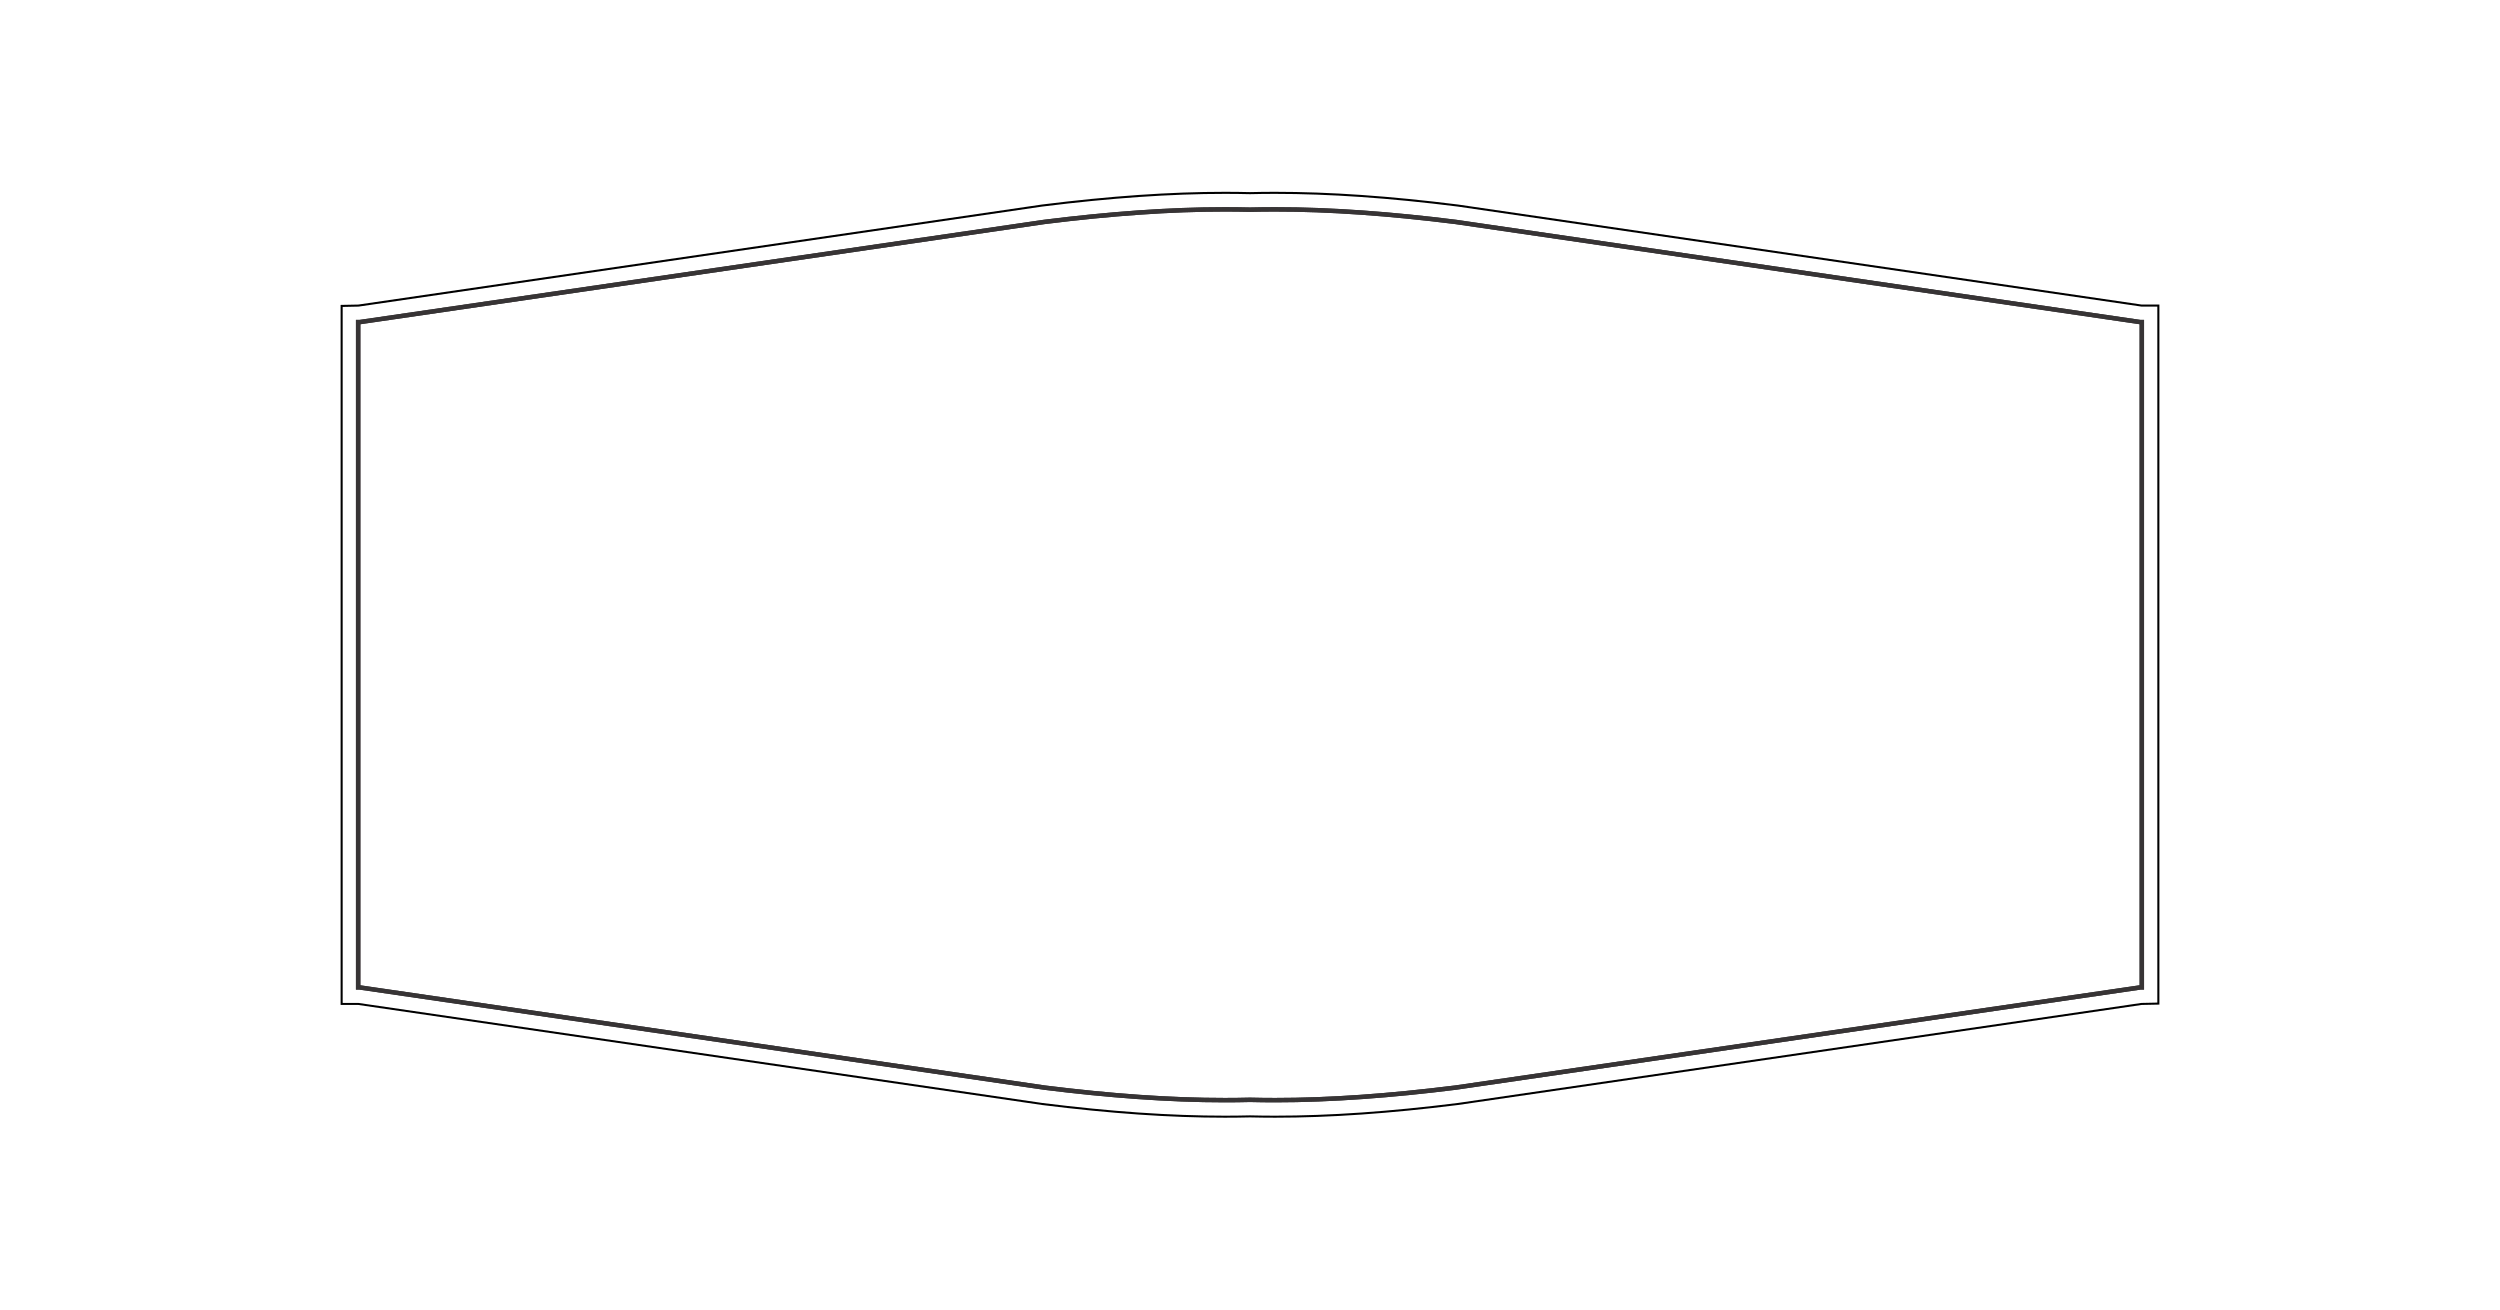
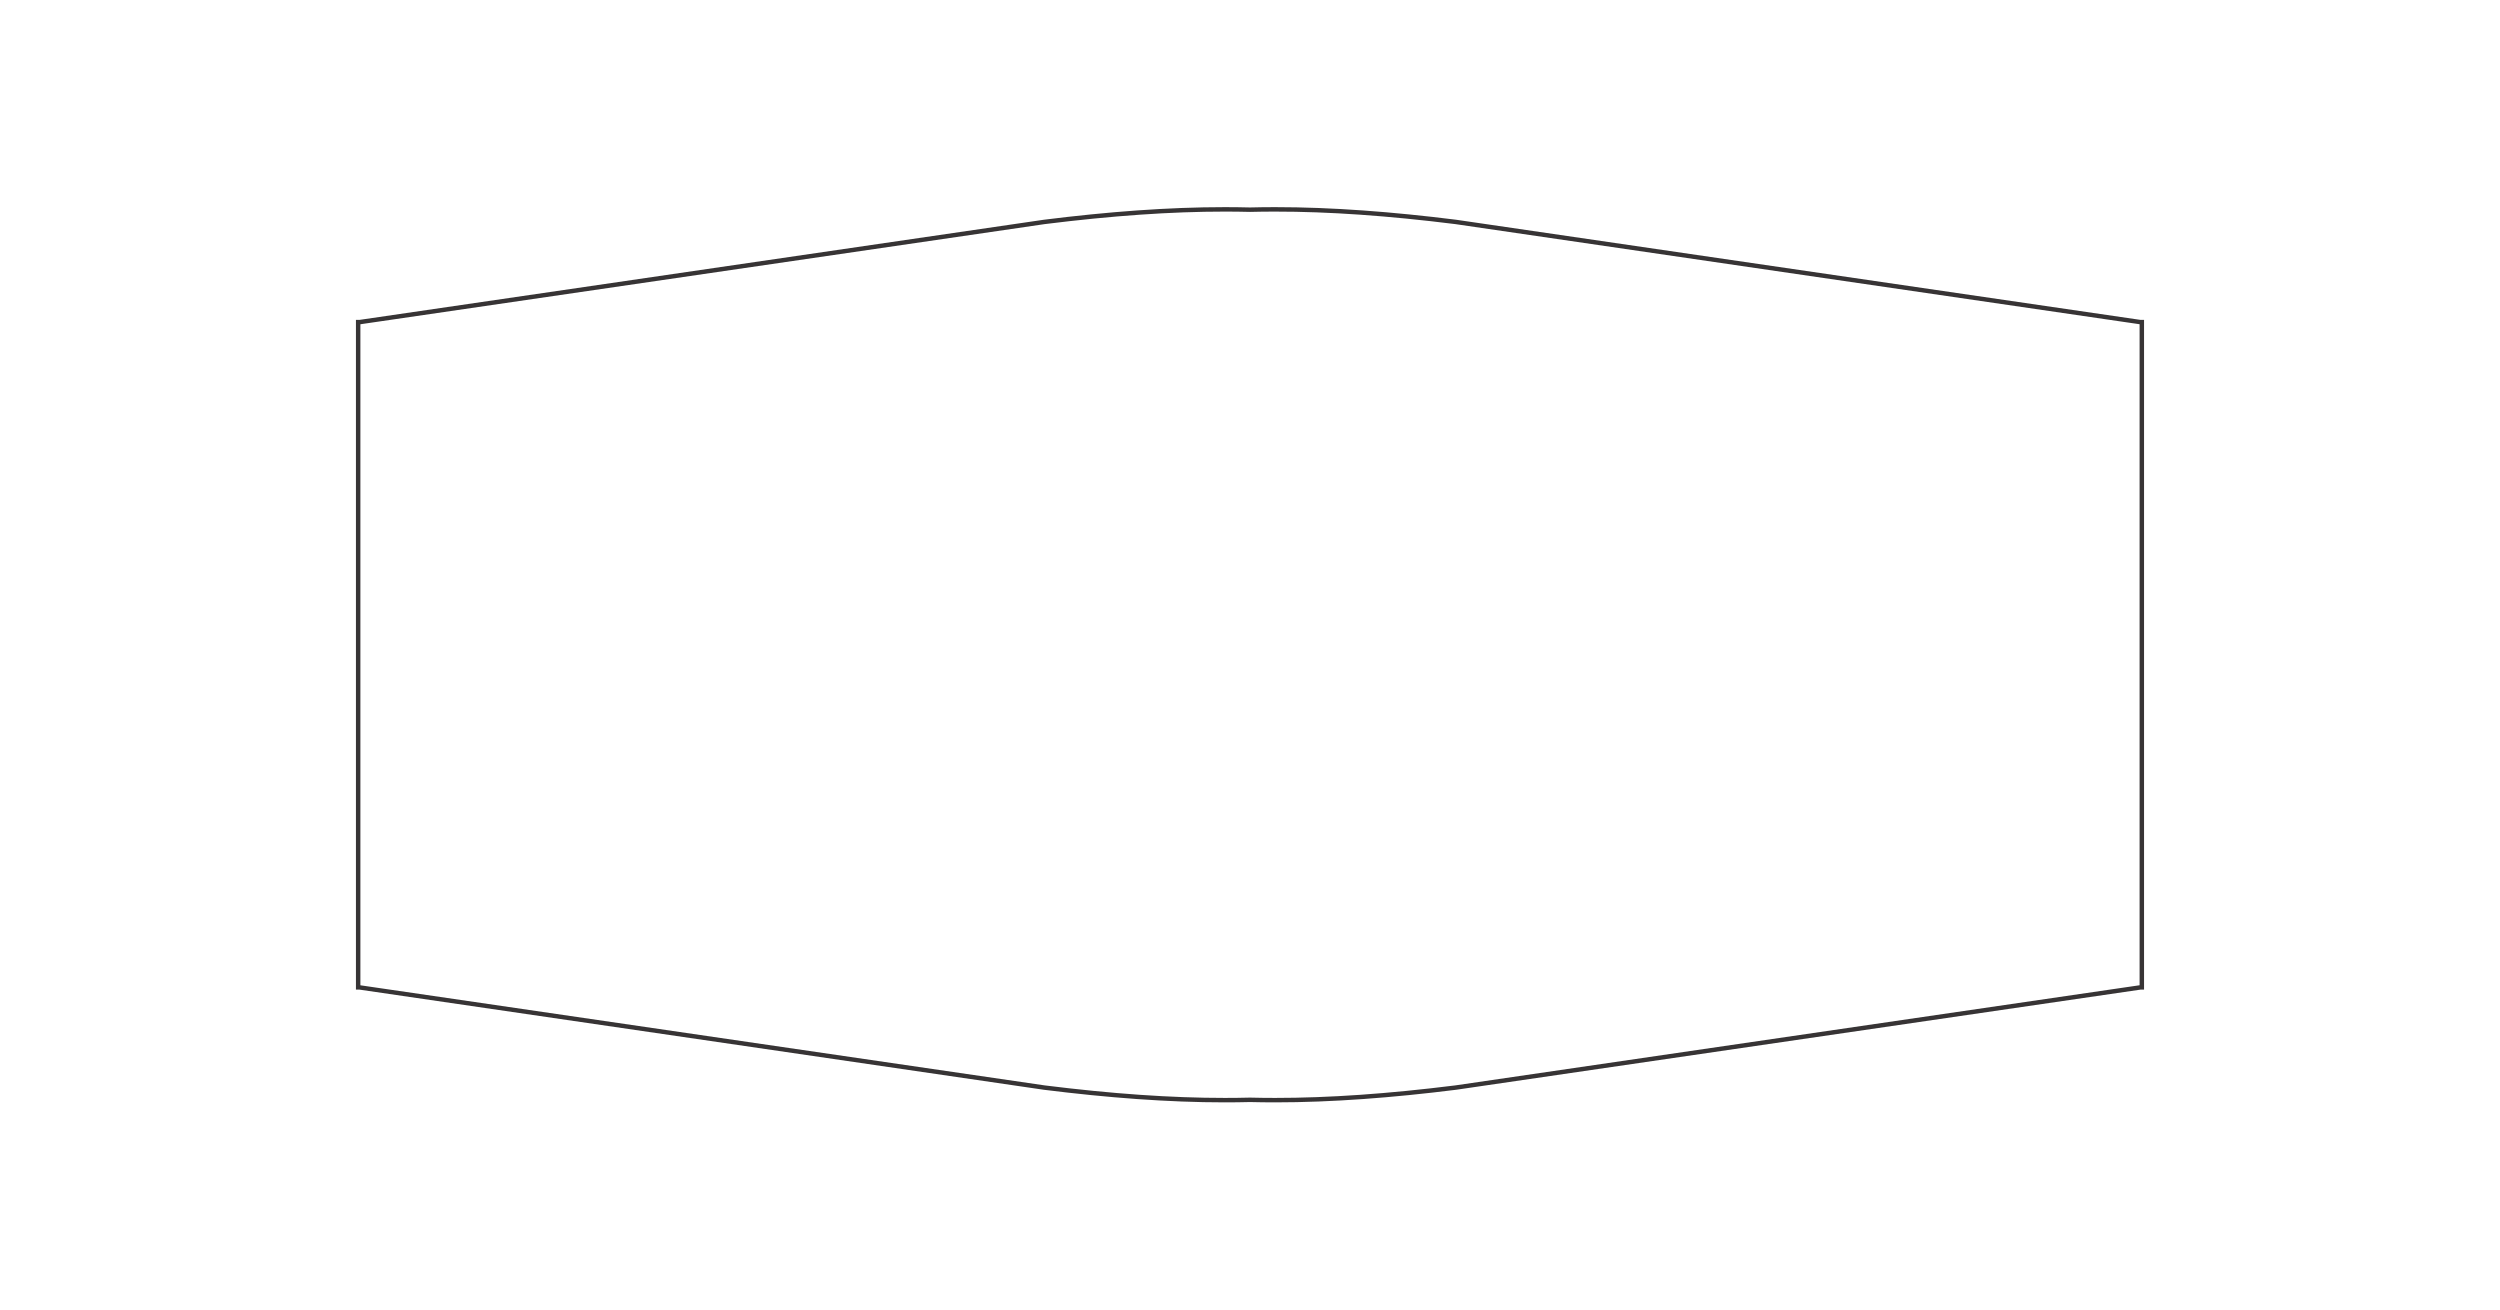
<svg xmlns="http://www.w3.org/2000/svg" xml:space="preserve" width="3.15in" height="1.65in" version="1.1" style="shape-rendering:geometricPrecision; text-rendering:geometricPrecision; image-rendering:optimizeQuality; fill-rule:evenodd; clip-rule:evenodd" viewBox="0 0 3150 1650">
  <defs>
    <style type="text/css">
   
    .str0 {stroke:#373435;stroke-width:3;stroke-miterlimit:22.926}
    .fil1 {fill:none;fill-rule:nonzero}
    .fil0 {fill:black;fill-rule:nonzero}
   
  </style>
  </defs>
  <g id="Layer_x0020_1">
-     <g id="_1646755436288">
-       <path id="Outline" class="fil0" d="M1606.57 244.28c68.92,0 144.16,5.23 229.95,15.97l862 126.1 19.7 0 0 876.92 -20.08 0.42 -861.13 126.02c-86.13,10.79 -161.5,16.03 -230.37,16.03 -10.45,0 -21.07,-0.13 -31.7,-0.39 -10.51,0.26 -21.13,0.39 -31.58,0.39 -68.87,0 -144.07,-5.23 -229.89,-15.97l-861.99 -126.11 -19.71 0 0 -876.91 20.08 -0.42 861.13 -126.02c86.15,-10.79 161.53,-16.03 230.44,-16.03 10.63,0 21.24,0.13 31.63,0.39 10.27,-0.26 20.87,-0.39 31.51,-0.39l0.01 0 -0.01 0zm0 -2.61c-10.63,0 -21.16,0.13 -31.57,0.39 -10.42,-0.26 -20.95,-0.39 -31.57,-0.39 -68.99,0 -144.32,5.23 -230.76,16.05l-861.19 126.02 -22.31 0.44 0 882.07 22.31 0 861.61 126.08c85.99,10.76 161.31,15.99 230.26,15.99 10.66,0 21.2,-0.13 31.65,-0.39 10.44,0.25 20.99,0.39 31.63,0.39 68.96,0 144.28,-5.23 230.7,-16.05l861.19 -126.03 22.31 -0.44 0 -882.06 -22.31 0 -861.61 -126.07c-85.99,-10.77 -161.33,-16 -230.32,-16l0 0 -0.01 0 -0.01 0z" />
-     </g>
-     <g id="_1646755434608">
-       <path id="Inner" class="fil1 str0" d="M1606.62 262.5l0 2.6c68,0 142.37,5.18 227.32,15.8l863.06 126.27 0.39 0 0 835.66 -0.77 0c0,0 -862.63,126.24 -862.63,126.24 -85.01,10.63 -159.39,15.81 -227.37,15.81 -10.65,0 -21.26,-0.13 -31.69,-0.4 -10.28,0.26 -20.91,0.4 -31.55,0.4 -67.99,0 -142.37,-5.18 -227.32,-15.8l-863.07 -126.26 -0.4 0 0 -835.67 0.77 0c0,0 862.63,-126.24 862.63,-126.24 85.01,-10.63 159.39,-15.81 227.37,-15.81 10.65,0 21.26,0.13 31.69,0.4 10.28,-0.26 20.91,-0.4 31.55,-0.4l0 -2.6 0.01 0 0.01 0zm0 0c-10.66,0 -21.19,0.13 -31.63,0.4 -10.43,-0.26 -20.98,-0.4 -31.63,-0.4 -71.56,0 -147.93,5.84 -227.7,15.83l-862.68 126.24 -3 0 0 840.84 3 0 862.68 126.24c79.77,9.98 156.15,15.83 227.7,15.83 10.66,0 21.19,-0.13 31.63,-0.4 10.43,0.26 20.98,0.4 31.63,0.4 71.56,0 147.93,-5.84 227.7,-15.83l862.68 -126.24 3 0 0 -840.84 -3 0 -862.68 -126.24c-79.77,-9.98 -156.15,-15.83 -227.7,-15.83l0 0z" data-name="Inner" />
-       <path id="_1" class="fil1 str0" d="M1606.62 262.5l0 2.6c68,0 142.37,5.18 227.32,15.8l863.06 126.27 0.39 0 0 835.66 -0.77 0c0,0 -862.63,126.24 -862.63,126.24 -85.01,10.63 -159.39,15.81 -227.37,15.81 -10.65,0 -21.26,-0.13 -31.69,-0.4 -10.28,0.26 -20.91,0.4 -31.55,0.4 -67.99,0 -142.37,-5.18 -227.32,-15.8l-863.07 -126.26 -0.4 0 0 -835.67 0.77 0c0,0 862.63,-126.24 862.63,-126.24 85.01,-10.63 159.39,-15.81 227.37,-15.81 10.65,0 21.26,0.13 31.69,0.4 10.28,-0.26 20.91,-0.4 31.55,-0.4l0 -2.6m0.01 0c-10.66,0 -21.19,0.13 -31.63,0.4 -10.43,-0.26 -20.98,-0.4 -31.63,-0.4 -71.56,0 -147.93,5.84 -227.7,15.83l-862.68 126.24 -3 0 0 840.84 3 0 862.68 126.24c79.77,9.98 156.15,15.83 227.7,15.83 10.66,0 21.19,-0.13 31.63,-0.4 10.43,0.26 20.98,0.4 31.63,0.4 71.56,0 147.93,-5.84 227.7,-15.83l862.68 -126.24 3 0 0 -840.84 -3 0 -862.68 -126.24c-79.77,-9.98 -156.15,-15.83 -227.7,-15.83l0 0z" />
+     <g>
+       <path id="Inner" class="fil1 str0" fill="none" d="M1606.62 262.5l0 2.6c68,0 142.37,5.18 227.32,15.8l863.06 126.27 0.39 0 0 835.66 -0.77 0c0,0 -862.63,126.24 -862.63,126.24 -85.01,10.63 -159.39,15.81 -227.37,15.81 -10.65,0 -21.26,-0.13 -31.69,-0.4 -10.28,0.26 -20.91,0.4 -31.55,0.4 -67.99,0 -142.37,-5.18 -227.32,-15.8l-863.07 -126.26 -0.4 0 0 -835.67 0.77 0c0,0 862.63,-126.24 862.63,-126.24 85.01,-10.63 159.39,-15.81 227.37,-15.81 10.65,0 21.26,0.13 31.69,0.4 10.28,-0.26 20.91,-0.4 31.55,-0.4l0 -2.6 0.01 0 0.01 0zm0 0c-10.66,0 -21.19,0.13 -31.63,0.4 -10.43,-0.26 -20.98,-0.4 -31.63,-0.4 -71.56,0 -147.93,5.84 -227.7,15.83l-862.68 126.24 -3 0 0 840.84 3 0 862.68 126.24c79.77,9.98 156.15,15.83 227.7,15.83 10.66,0 21.19,-0.13 31.63,-0.4 10.43,0.26 20.98,0.4 31.63,0.4 71.56,0 147.93,-5.84 227.7,-15.83l862.68 -126.24 3 0 0 -840.84 -3 0 -862.68 -126.24c-79.77,-9.98 -156.15,-15.83 -227.7,-15.83l0 0z" data-name="Inner" />
    </g>
  </g>
</svg>
